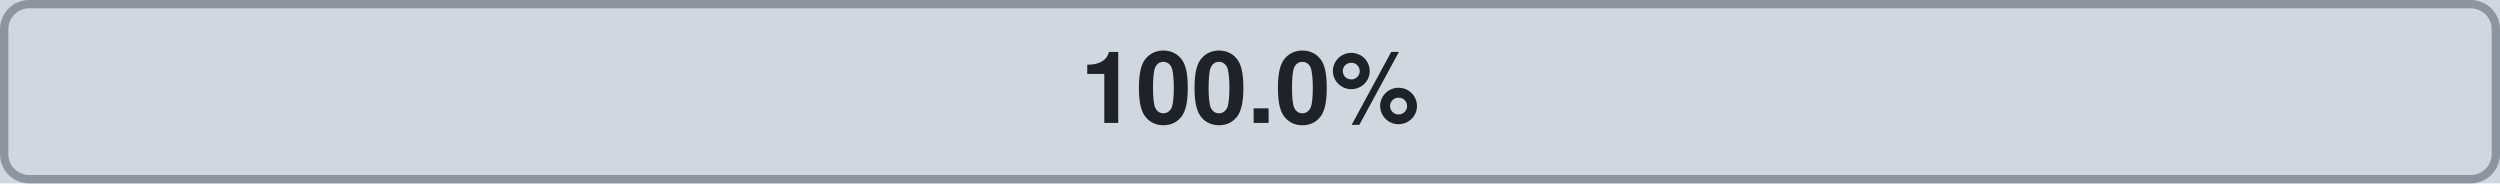
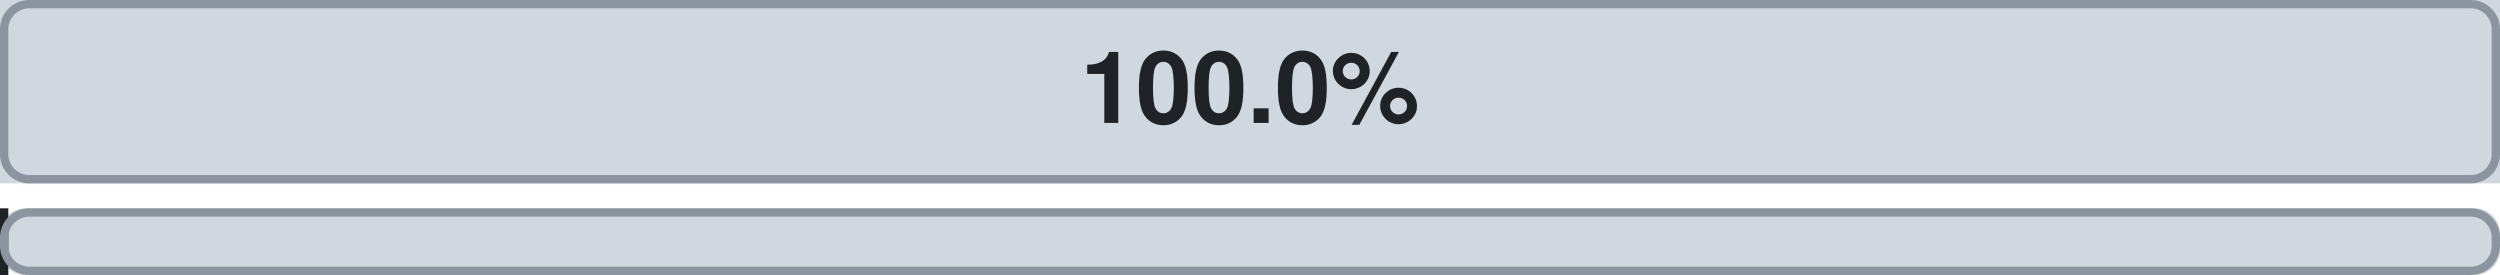
- <svg xmlns="http://www.w3.org/2000/svg" width="300" height="22" viewBox="0 0 300 22" role="img" aria-label="awsexternalanthropic: official 0.0%, ours beyond official 0.0%, uncovered 100.0% of 6 attributes">
+ <svg xmlns="http://www.w3.org/2000/svg" width="300" height="33" viewBox="0 0 300 33" role="img" aria-label="awsexternalanthropic: official 0.0%, ours beyond official 0.0%, uncovered 100.0% of 6 attributes; lower bar: Terraform aws provider (estimate): 0.0% of 6 attributes, at least 0.0%">
  <rect x="0" y="0" width="300" height="22" rx="3" fill="#d0d7de" />
  <rect x="0" y="0" width="300" height="22" fill="#d0d7de" />
  <text x="150" y="12" font-family="-apple-system,BlinkMacSystemFont,'Segoe UI',Helvetica,Arial,sans-serif" font-size="12" font-weight="600" fill="#1f2328" text-anchor="middle" dominant-baseline="central">100.0%</text>
  <rect x="0.5" y="0.5" width="299" height="21" rx="3" fill="none" stroke="#8c959f" />
+   <rect x="0" y="25" width="300" height="8" rx="3" fill="#d0d7de" />
+   <rect x="-1" y="25" width="2" height="8" fill="#1f2328" />
+   <rect x="0.5" y="25.5" width="299" height="7" rx="3" fill="none" stroke="#8c959f" />
</svg>
